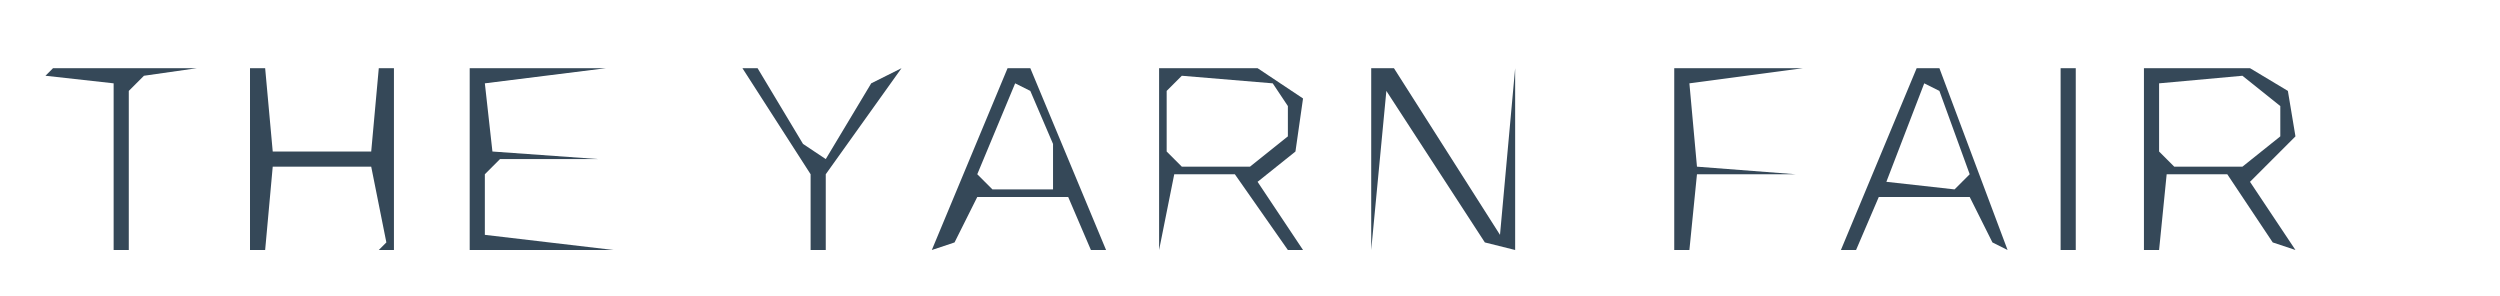
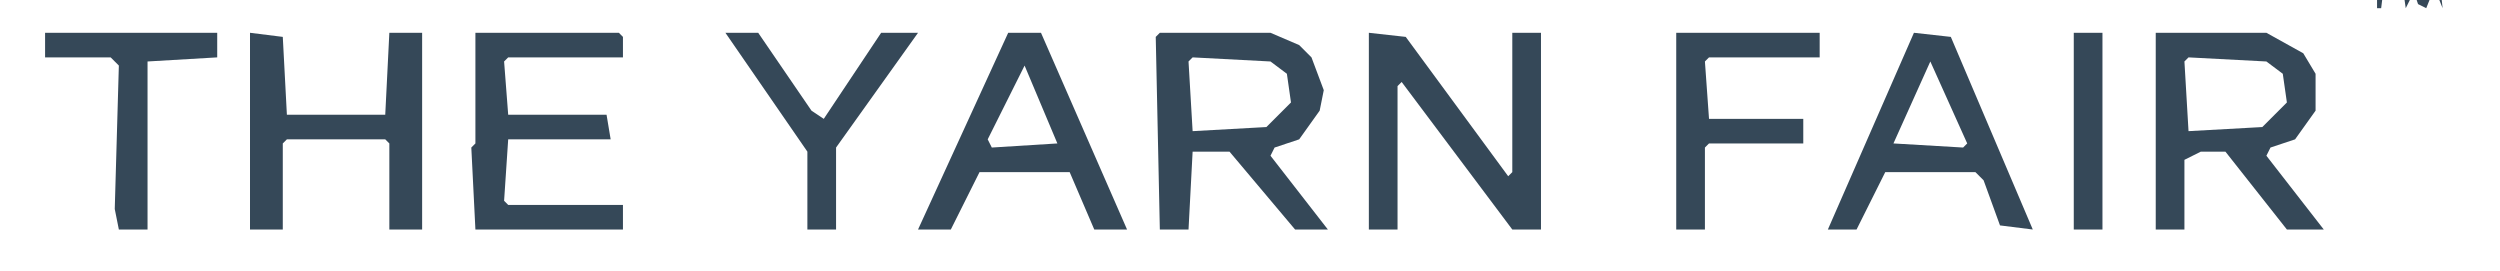
- <svg xmlns="http://www.w3.org/2000/svg" viewBox="0 218 330 39" role="img" aria-label="THE YARN FAIR wordmark">
-   <path d="M283,227 283,251 285,251 286,241 294,241 300,250 303,251 297,242 303,236 302,230 297,227Z M285,229 296,228 301,232 301,236 296,240 287,240 285,238Z M272,227 272,251 274,251 274,227Z M253,227 243,251 245,251 248,244 260,244 263,250 265,251 256,227Z M254,229 256,230 260,241 258,243 249,242Z M238,227 221,227 221,251 223,251 224,241 237,241 224,240 223,229Z M181,227 181,251 183,230 196,250 200,251 200,227 198,249 184,227Z M153,227 153,251 155,241 163,241 170,251 172,251 166,242 171,238 172,231 166,227Z M154,230 156,228 168,229 170,232 170,236 165,240 156,240 154,238Z M133,227 123,251 126,250 129,244 141,244 144,251 146,251 136,227Z M134,229 136,230 139,237 139,243 131,243 129,241Z M98,227 107,241 107,251 109,251 109,241 119,227 115,229 109,239 106,237 100,227Z M62,227 62,251 81,251 64,249 64,241 66,239 79,239 65,238 64,229 80,227Z M33,227 33,251 35,251 36,240 49,240 51,250 50,251 52,251 52,227 50,227 49,238 36,238 35,227Z M7,227 6,228 15,229 15,251 17,251 17,230 19,228 26,227Z M258,48 253,40 241,28 225,20 213,19 208,16 190,12 158,12 143,15 119,28 107,38 93,58 87,77 87,117 92,135 105,158 120,172 130,177 139,185 149,190 168,193 189,191 200,188 201,189 199,191 180,196 160,198 135,198 115,196 104,193 92,185 95,182 98,175 98,168 92,155 87,152 80,153 75,159 75,168 78,175 84,183 83,184 75,184 62,181 59,179 58,180 50,177 35,175 22,177 17,181 19,182 23,179 32,177 49,179 77,187 88,186 103,195 114,198 134,200 161,200 181,198 196,193 200,193 217,185 240,169 249,160 256,149 261,137 266,117 266,71Z M84,154 90,157 96,169 96,174 90,183 84,179 77,165 78,159Z M238,111 241,117 241,125 235,148 228,158 223,161 218,161 212,157 206,147 205,130 209,122 218,114 229,110Z M125,86 128,87 131,106 141,128 153,147 179,178 179,183 175,184 152,182 140,179 133,176 124,166 119,155 116,128 117,112 121,95Z M223,43 234,46 243,52 254,64 264,84 264,116 262,118 261,128 256,141 254,140 253,122 250,117 242,110 240,94 235,74 228,55 222,45Z M212,43 217,43 221,47 229,64 236,86 239,108 223,109 213,114 207,120 203,129 203,145 207,155 216,163 224,163 228,161 236,152 240,141 243,115 248,119 252,127 252,145 248,155 246,156 241,165 224,177 220,170 202,157 188,143 170,117 173,97 172,95 175,83 180,73 179,72 185,62 193,53 202,47Z M200,26 210,33 215,40 200,45 185,57 175,75 168,110 162,94 161,81 162,64 166,52 173,40 181,33 193,26Z M188,24 188,26 180,30 169,41 161,57 162,61 159,67 159,90 162,98 161,101 163,103 169,121 179,136 201,160 220,174 220,177 206,184 201,184 195,187 189,187 187,189 167,191 158,190 146,186 143,183 146,182 156,185 178,186 182,184 182,179 174,167 155,145 143,127 133,105 130,92 129,78 145,52 163,34 175,27Z M180,23 164,30 153,39 140,54 132,68 130,68 134,52 137,46 146,35 160,26 173,22Z M204,23 218,21 231,25 239,30 255,48 261,63 262,70 260,70 256,62 245,50 233,43 227,41 220,41Z M204,18 204,21 199,22 192,20 172,20 165,23 161,23 146,31 134,46 129,59 128,69 126,72 127,77 120,91 115,111 115,146 119,162 123,168 121,170 103,151 96,138 89,116 89,79 91,69 94,65 96,58 105,45 117,33 128,25 145,17 146,18 155,15 163,15 166,13 182,13 185,15 193,15Z" fill="#354858" fill-rule="evenodd" />
+ <svg xmlns="http://www.w3.org/2000/svg" viewBox="58 454 610 66" role="img" aria-label="THE YARN FAIR official wordmark">
+   <path fill="#354858" fill-rule="evenodd" d="M584,462 584,510 591,510 591,493 595,491 601,491 616,510 625,510 611,492 612,490 618,488 623,481 623,472 620,467 611,462Z M591,469 592,468 611,469 615,472 616,479 610,485 592,486Z M564,462 564,510 571,510 571,462Z M525,462 504,510 511,510 518,496 540,496 542,498 546,509 554,510 534,463Z M529,469 538,489 537,490 520,489Z M502,462 467,462 467,510 474,510 474,490 475,489 498,489 498,483 475,483 474,469 475,468 502,468Z M392,462 392,510 399,510 399,475 400,474 427,510 434,510 434,462 427,462 427,496 426,497 401,463Z M341,462 340,463 341,510 348,510 349,491 358,491 374,510 382,510 368,492 369,490 375,488 380,481 381,476 378,468 375,465 368,462Z M348,469 349,468 368,469 372,472 373,479 367,485 349,486Z M304,462 282,510 290,510 297,496 319,496 325,510 333,510 312,462Z M308,470 316,489 300,490 299,488Z M235,462 255,491 255,510 262,510 262,490 282,462 273,462 259,483 256,481 243,462Z M174,462 174,489 173,490 174,510 210,510 210,504 182,504 181,503 182,488 207,488 206,482 182,482 181,469 182,468 210,468 210,463 209,462Z M119,462 119,510 127,510 127,489 128,488 152,488 153,489 153,510 161,510 161,462 153,462 152,482 128,482 127,463Z M69,462 69,468 85,468 87,470 86,505 87,510 94,510 94,469 111,468 111,462Z M635,447 638,449 638,456 639,456 640,448 644,449 645,456 647,452 648,455 650,456 652,451 654,456 653,447 649,453 646,447 644,448Z M545,118 528,94 516,82 503,72 486,63 469,58 461,58 448,50 426,44 410,42 369,43 350,46 323,54 295,68 274,83 255,101 243,115 229,136 219,156 210,184 207,202 206,238 208,254 212,273 220,296 234,322 245,337 264,357 276,367 298,381 314,394 330,402 355,408 389,408 418,404 419,405 418,406 394,411 366,414 308,414 277,410 254,404 238,397 227,389 233,384 238,375 240,366 239,353 236,344 231,336 222,328 211,325 199,329 194,334 190,346 190,353 193,364 200,376 209,385 208,386 188,384 150,373 126,369 108,369 95,372 86,377 82,381 82,385 84,387 87,387 92,382 98,379 111,376 133,377 192,392 218,393 244,408 265,415 294,420 333,422 376,420 412,414 446,403 474,389 505,367 525,347 533,337 545,319 553,303 561,280 565,263 568,239 567,191 560,154 552,132Z M419,404 420,403 423,404 422,405Z M207,333 214,333 219,335 226,342 232,357 231,372 227,379 220,384 209,375 202,365 198,355 198,343 200,339Z M541,304 542,303 543,305 542,306Z M506,245 508,247 509,253 509,272 506,294 498,319 490,332 480,341 470,344 462,342 456,338 449,330 442,315 440,305 440,292 443,279 451,265 467,251 484,244Z M289,202 291,204 294,222 302,247 321,287 348,329 365,350 389,376 391,380 391,383 389,385 361,386 343,384 323,380 303,374 290,360 283,349 275,329 272,315 271,272 273,255 279,229Z M551,159 552,158 553,160 552,161Z M483,112 493,114 504,119 513,125 526,137 544,162 552,178 558,195 560,204 559,251 553,280 543,304 542,303 542,279 540,270 532,254 523,245 516,241 511,202 504,170 493,136 482,114Z M462,112 472,113 482,131 488,146 496,172 503,203 507,237 506,238 492,236 470,241 455,250 445,260 436,276 433,287 432,303 436,322 446,339 457,348 466,351 474,351 481,349 488,345 497,336 508,315 515,288 518,251 526,259 531,268 534,277 535,286 533,310 530,320 521,337 504,357 480,376 478,375 475,367 469,361 439,340 411,310 386,274 377,257 376,251 376,228 380,202 388,178 399,157 407,146 427,127 445,117Z M433,75 442,80 456,92 465,104 445,109 430,116 411,130 397,146 388,160 379,179 371,207 369,234 367,235 362,222 359,208 358,174 362,153 368,136 378,118 397,97 419,81Z M417,72 418,73 397,87 379,104 370,116 360,135 353,157 350,176 350,199 352,213 363,247 378,276 396,303 415,327 432,344 463,366 469,372 470,378 463,385 456,388 422,397 377,402 346,399 333,395 320,388 323,387 348,392 381,394 394,391 399,385 399,379 392,367 366,339 347,314 322,272 310,245 303,224 297,194 297,181 307,162 320,142 331,128 351,108 377,89 399,78Z M402,69 376,81 360,91 345,103 326,122 311,141 300,159 299,158 301,145 310,123 318,111 331,97 346,86 364,77 387,70 399,68Z M443,70 453,66 473,67 491,74 506,84 525,103 535,117 545,136 552,158 551,159 543,146 532,132 519,120 507,112 496,107 483,104 476,104 467,92Z M444,58 443,60 432,64 418,61 396,61 376,65 359,71 338,82 326,91 316,101 304,118 298,130 292,148 289,165 289,182 273,221 267,243 263,269 264,317 271,343 277,354 276,356 254,335 237,311 225,286 216,253 214,234 214,213 216,195 222,171 234,144 252,117 274,94 292,80 319,65 349,55 381,50 409,50 430,53Z" />
</svg>
